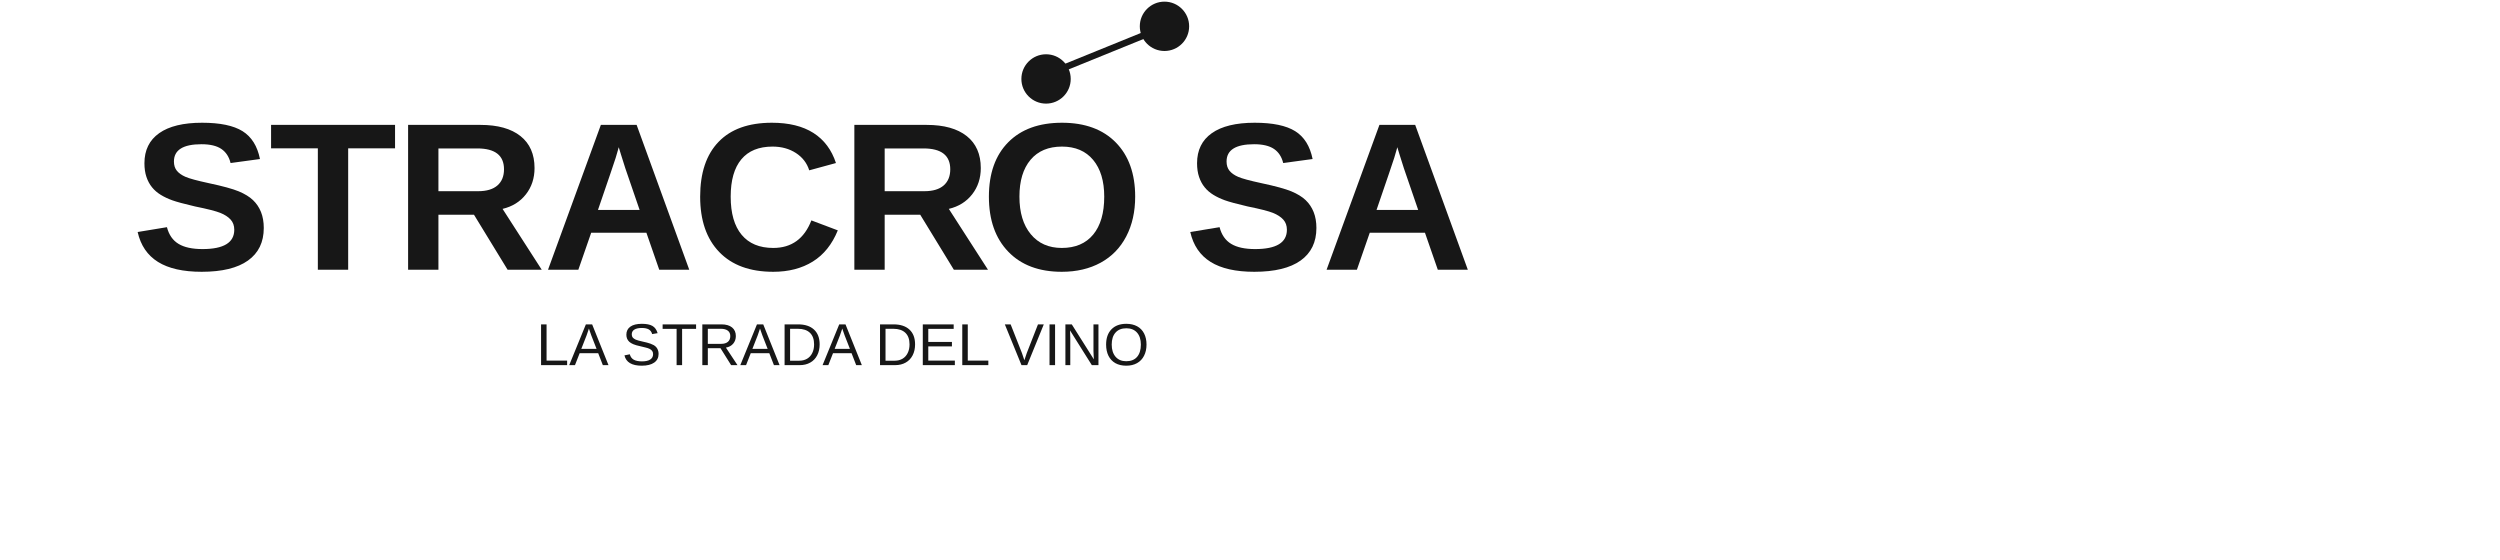
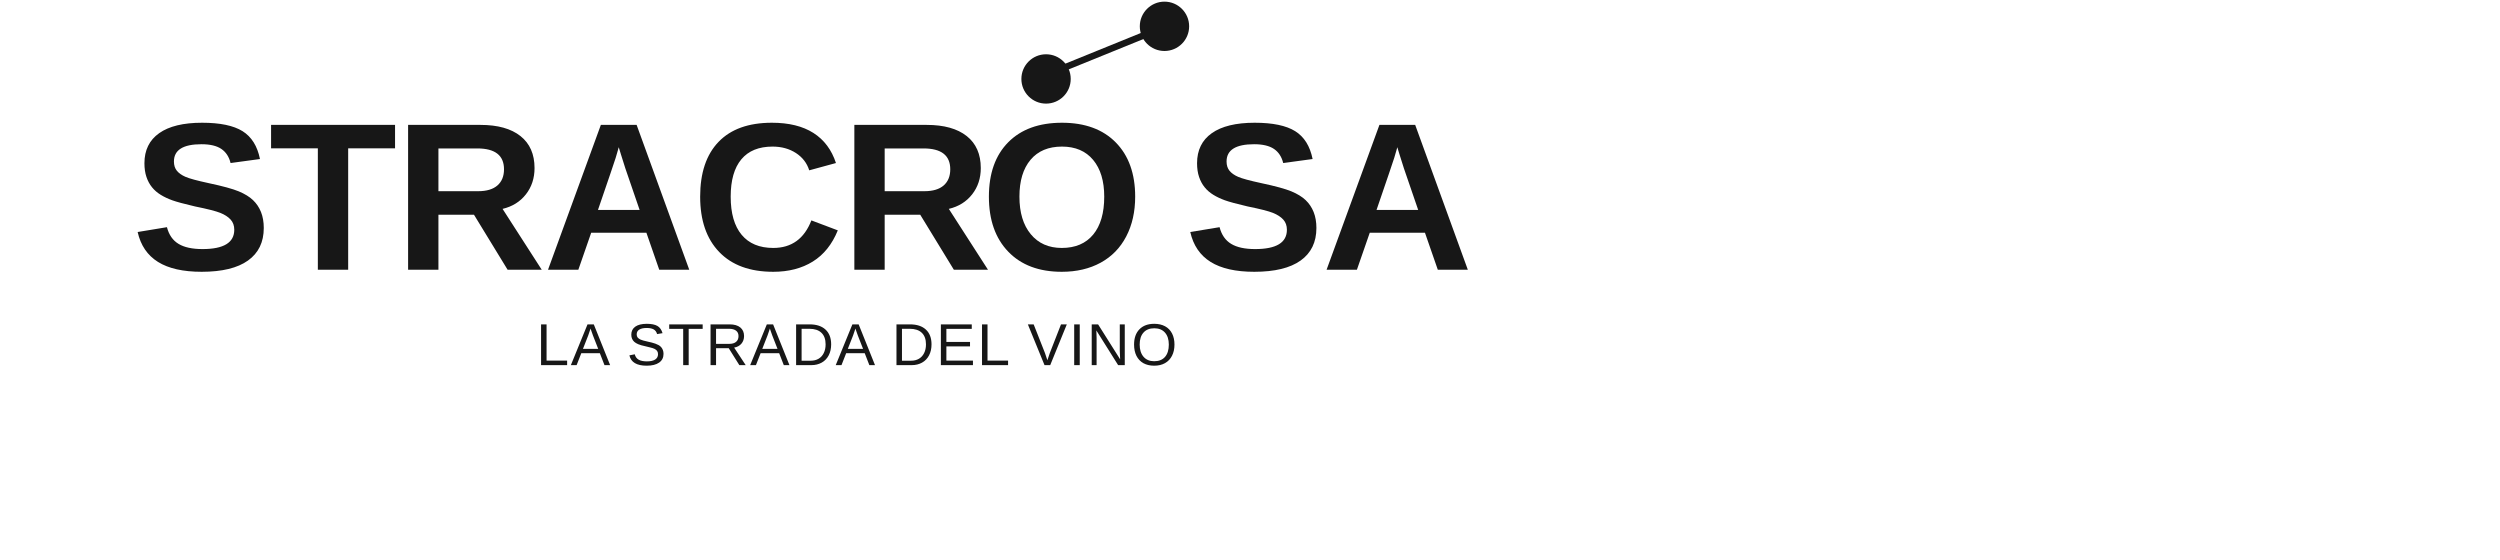
<svg xmlns="http://www.w3.org/2000/svg" viewBox="0 0 760 170" role="img" aria-labelledby="title desc">
-   <style>.word{font-family:Arial,Helvetica,sans-serif;font-weight:700;font-size:64px;letter-spacing:-1px;fill:#171717}.payoff{font-family:Arial,Helvetica,sans-serif;font-size:18px;fill:#171717}.dot{fill:#171717}.link{stroke:#171717;stroke-width:2;stroke-linecap:round}</style>
+   <style>
+ .word{font-family:Arial, Helvetica, sans-serif;font-weight:700;font-size:64px;letter-spacing:-1px;fill:#171717}
+ .payoff{font-family:Arial, Helvetica, sans-serif;font-weight:400;font-size:18px;letter-spacing:.5px;fill:#171717}
+ .dot{fill:#171717}
+ .link{stroke:#171717;stroke-width:2;stroke-linecap:round}
+ </style>
  <text class="word" x="40" y="82">STRACR</text>
  <text class="word" x="298" y="82">O</text>
  <line class="link" x1="320" y1="22" x2="352" y2="9" />
  <circle class="dot" cx="318" cy="24" r="7.5" />
  <circle class="dot" cx="354" cy="8" r="7.5" />
  <text class="word" x="360" y="82">SA</text>
  <text class="payoff" x="163" y="111">LA STRADA DEL VINO</text>
</svg>
